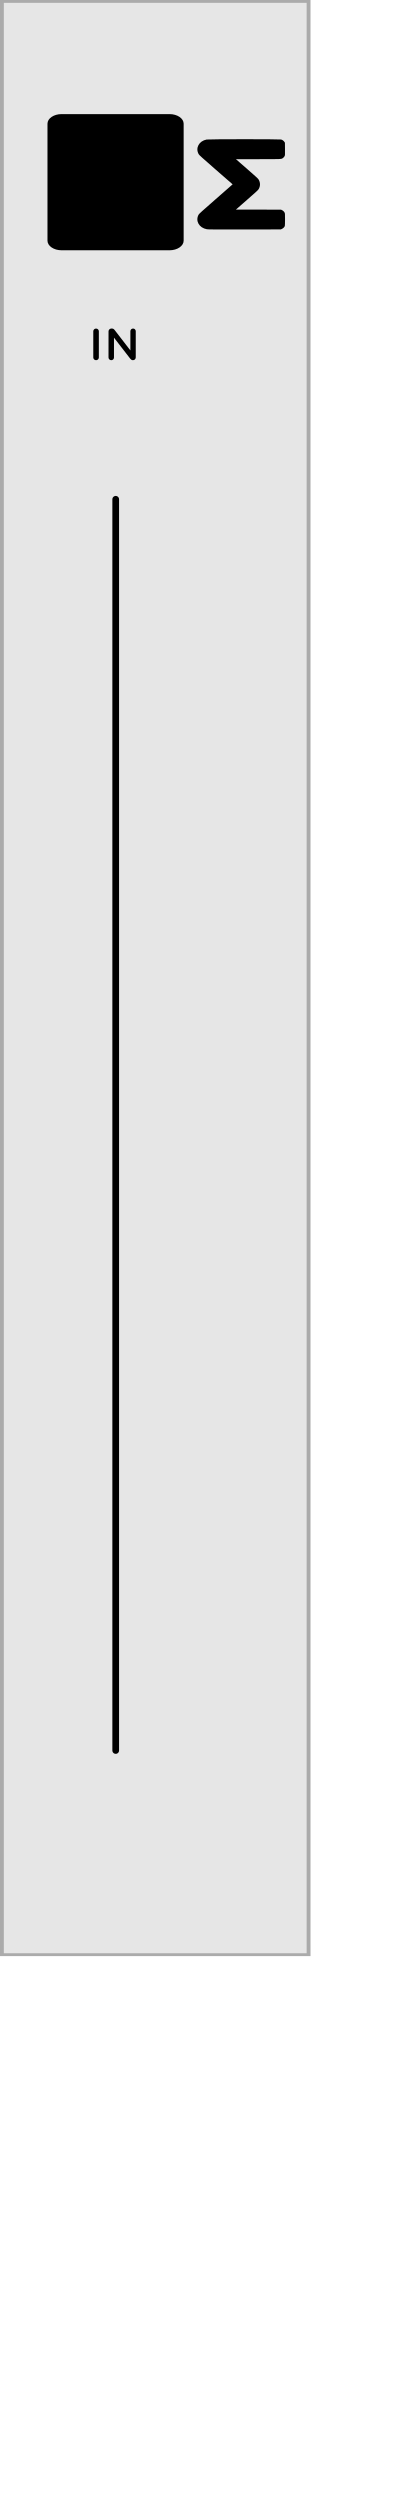
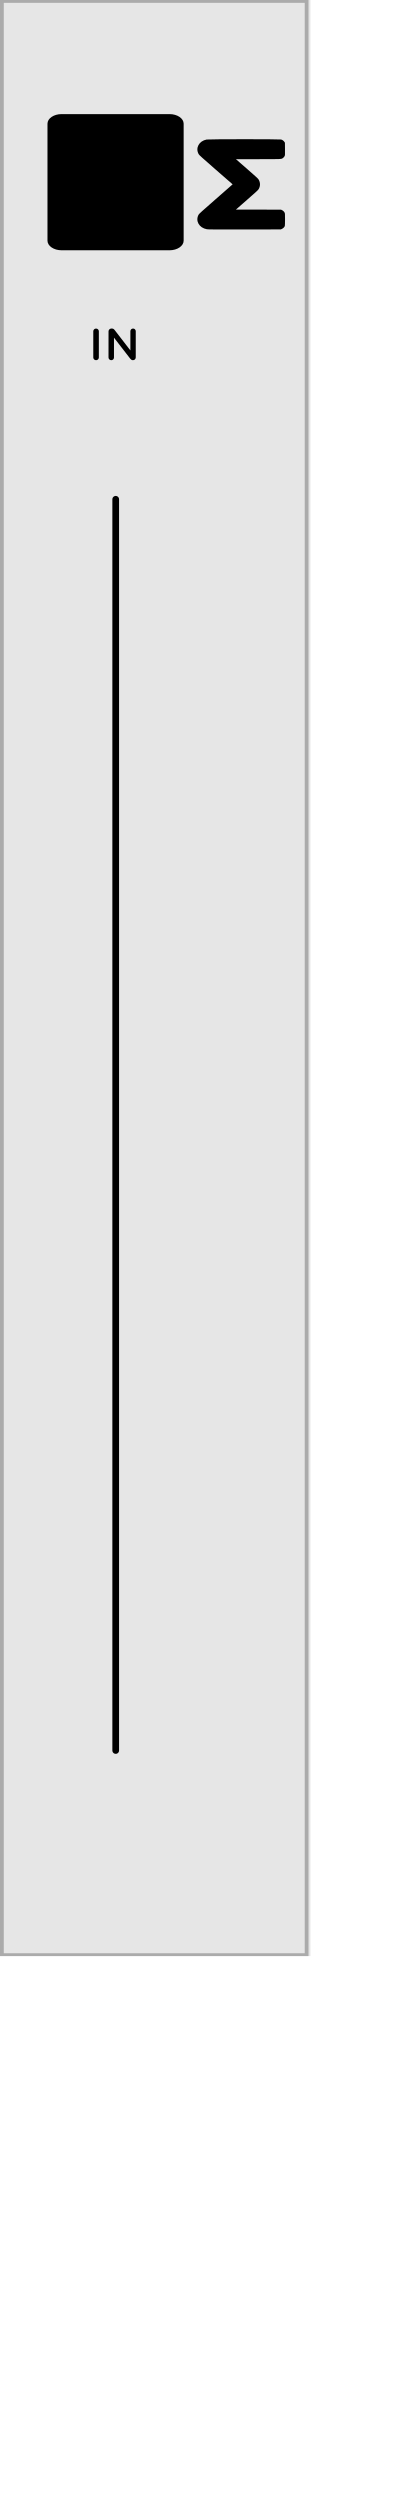
<svg xmlns="http://www.w3.org/2000/svg" width="76.8" height="485.667" viewBox="0 0 20.32 128.499" version="1.1" id="svg264135">
  <defs id="defs264129">
    <linearGradient id="linear21" gradientUnits="userSpaceOnUse" x1="-0.096" y1="0" x2="1.325" y2="0" gradientTransform="matrix(0,6.408796,-6.408796,0,90.71478,76.61864)">
      <stop offset="0" style="stop-color:rgb(25.49%,25.098%,25.882%);stop-opacity:1;" id="stop217868" />
      <stop offset="0.062" style="stop-color:rgb(25.49%,25.098%,25.882%);stop-opacity:1;" id="stop217870" />
      <stop offset="0.078" style="stop-color:rgb(25.398%,24.997%,25.778%);stop-opacity:1;" id="stop217872" />
      <stop offset="0.094" style="stop-color:rgb(25.177%,24.754%,25.528%);stop-opacity:1;" id="stop217874" />
      <stop offset="0.109" style="stop-color:rgb(24.916%,24.466%,25.232%);stop-opacity:1;" id="stop217876" />
      <stop offset="0.125" style="stop-color:rgb(24.654%,24.179%,24.936%);stop-opacity:1;" id="stop217878" />
      <stop offset="0.141" style="stop-color:rgb(24.393%,23.892%,24.64%);stop-opacity:1;" id="stop217880" />
      <stop offset="0.156" style="stop-color:rgb(24.132%,23.605%,24.344%);stop-opacity:1;" id="stop217882" />
      <stop offset="0.172" style="stop-color:rgb(23.871%,23.317%,24.048%);stop-opacity:1;" id="stop217884" />
      <stop offset="0.188" style="stop-color:rgb(23.61%,23.03%,23.752%);stop-opacity:1;" id="stop217886" />
      <stop offset="0.203" style="stop-color:rgb(23.349%,22.743%,23.456%);stop-opacity:1;" id="stop217888" />
      <stop offset="0.219" style="stop-color:rgb(23.088%,22.456%,23.16%);stop-opacity:1;" id="stop217890" />
      <stop offset="0.234" style="stop-color:rgb(22.826%,22.168%,22.864%);stop-opacity:1;" id="stop217892" />
      <stop offset="0.25" style="stop-color:rgb(22.565%,21.881%,22.568%);stop-opacity:1;" id="stop217894" />
      <stop offset="0.266" style="stop-color:rgb(22.304%,21.594%,22.272%);stop-opacity:1;" id="stop217896" />
      <stop offset="0.281" style="stop-color:rgb(22.043%,21.307%,21.976%);stop-opacity:1;" id="stop217898" />
      <stop offset="0.297" style="stop-color:rgb(21.782%,21.019%,21.68%);stop-opacity:1;" id="stop217900" />
      <stop offset="0.312" style="stop-color:rgb(21.521%,20.732%,21.384%);stop-opacity:1;" id="stop217902" />
      <stop offset="0.328" style="stop-color:rgb(21.26%,20.445%,21.088%);stop-opacity:1;" id="stop217904" />
      <stop offset="0.344" style="stop-color:rgb(20.998%,20.157%,20.793%);stop-opacity:1;" id="stop217906" />
      <stop offset="0.359" style="stop-color:rgb(20.737%,19.87%,20.497%);stop-opacity:1;" id="stop217908" />
      <stop offset="0.375" style="stop-color:rgb(20.476%,19.583%,20.201%);stop-opacity:1;" id="stop217910" />
      <stop offset="0.391" style="stop-color:rgb(20.215%,19.296%,19.905%);stop-opacity:1;" id="stop217912" />
      <stop offset="0.406" style="stop-color:rgb(19.954%,19.008%,19.609%);stop-opacity:1;" id="stop217914" />
      <stop offset="0.422" style="stop-color:rgb(19.693%,18.721%,19.313%);stop-opacity:1;" id="stop217916" />
      <stop offset="0.438" style="stop-color:rgb(19.432%,18.434%,19.017%);stop-opacity:1;" id="stop217918" />
      <stop offset="0.453" style="stop-color:rgb(19.17%,18.147%,18.721%);stop-opacity:1;" id="stop217920" />
      <stop offset="0.469" style="stop-color:rgb(18.909%,17.859%,18.425%);stop-opacity:1;" id="stop217922" />
      <stop offset="0.484" style="stop-color:rgb(18.648%,17.572%,18.129%);stop-opacity:1;" id="stop217924" />
      <stop offset="0.5" style="stop-color:rgb(18.387%,17.285%,17.833%);stop-opacity:1;" id="stop217926" />
      <stop offset="0.516" style="stop-color:rgb(18.126%,16.998%,17.537%);stop-opacity:1;" id="stop217928" />
      <stop offset="0.531" style="stop-color:rgb(17.865%,16.71%,17.241%);stop-opacity:1;" id="stop217930" />
      <stop offset="0.547" style="stop-color:rgb(17.604%,16.423%,16.945%);stop-opacity:1;" id="stop217932" />
      <stop offset="0.562" style="stop-color:rgb(17.342%,16.136%,16.649%);stop-opacity:1;" id="stop217934" />
      <stop offset="0.578" style="stop-color:rgb(17.081%,15.849%,16.353%);stop-opacity:1;" id="stop217936" />
      <stop offset="0.594" style="stop-color:rgb(16.82%,15.561%,16.057%);stop-opacity:1;" id="stop217938" />
      <stop offset="0.609" style="stop-color:rgb(16.559%,15.274%,15.761%);stop-opacity:1;" id="stop217940" />
      <stop offset="0.625" style="stop-color:rgb(16.298%,14.987%,15.465%);stop-opacity:1;" id="stop217942" />
      <stop offset="0.641" style="stop-color:rgb(16.037%,14.7%,15.169%);stop-opacity:1;" id="stop217944" />
      <stop offset="0.656" style="stop-color:rgb(15.776%,14.412%,14.873%);stop-opacity:1;" id="stop217946" />
      <stop offset="0.672" style="stop-color:rgb(15.514%,14.125%,14.577%);stop-opacity:1;" id="stop217948" />
      <stop offset="0.688" style="stop-color:rgb(15.253%,13.838%,14.281%);stop-opacity:1;" id="stop217950" />
      <stop offset="0.703" style="stop-color:rgb(14.992%,13.551%,13.985%);stop-opacity:1;" id="stop217952" />
      <stop offset="0.719" style="stop-color:rgb(14.731%,13.263%,13.689%);stop-opacity:1;" id="stop217954" />
      <stop offset="0.734" style="stop-color:rgb(14.47%,12.976%,13.393%);stop-opacity:1;" id="stop217956" />
      <stop offset="0.75" style="stop-color:rgb(14.209%,12.689%,13.097%);stop-opacity:1;" id="stop217958" />
      <stop offset="0.766" style="stop-color:rgb(13.948%,12.402%,12.802%);stop-opacity:1;" id="stop217960" />
      <stop offset="0.781" style="stop-color:rgb(13.771%,12.207%,12.601%);stop-opacity:1;" id="stop217962" />
      <stop offset="0.812" style="stop-color:rgb(13.725%,12.157%,12.549%);stop-opacity:1;" id="stop217964" />
      <stop offset="0.875" style="stop-color:rgb(13.725%,12.157%,12.549%);stop-opacity:1;" id="stop217966" />
      <stop offset="1" style="stop-color:rgb(13.725%,12.157%,12.549%);stop-opacity:1;" id="stop217968" />
    </linearGradient>
  </defs>
  <g id="layer1" transform="translate(-83.09443,-28.6432)" style="display:inline">
    <path id="path227418" d="M 83.094,28.643 H 99.051 V 129.185 H 83.094 Z m 0,0" style="fill:#e6e6e6;fill-opacity:1;fill-rule:nonzero;stroke:none;stroke-width:0.322" />
-     <path id="path227420" d="M 99.051,28.643 H 83.094 V 129.185 H 99.051 Z M 98.856,129.039 H 83.291 V 28.79 h 15.565 z m 0,0" style="fill:#ababab;fill-opacity:1;fill-rule:nonzero;stroke:none;stroke-width:0.319" />
+     <path id="path227420" d="M 98.951,28.643 H 83.094 V 129.185 H 98.951 Z M 98.757,129.039 H 83.289 V 28.79 h 15.468 z m 0,0" style="fill:#ababab;fill-opacity:1;fill-rule:nonzero;stroke:none;stroke-width:0.318" />
    <path id="path233122" d="m 92.534,35.001 c 0,-0.272 -0.326,-0.493 -0.723,-0.493 h -5.553 c -0.398,0 -0.723,0.222 -0.723,0.493 v 6.013 c 0,0.272 0.326,0.493 0.723,0.493 h 5.553 c 0.398,0 0.723,-0.222 0.723,-0.493 z m 0,0" style="fill:#000000;fill-opacity:1;fill-rule:nonzero;stroke:none;stroke-width:0.211" />
    <path style="fill:#000000;fill-opacity:1;stroke:none;stroke-width:0.353" d="m 87.889,47.019 c 0,0.077 0.066,0.138 0.143,0.138 0.077,0 0.143,-0.061 0.143,-0.138 v -1.35 c 0,-0.077 -0.066,-0.138 -0.143,-0.138 -0.077,0 -0.143,0.061 -0.143,0.138 z m 0,0" id="path257853" />
    <path style="fill:#000000;fill-opacity:1;stroke:none;stroke-width:0.353" d="m 88.672,47.019 c 0,0.077 0.066,0.138 0.143,0.138 0.077,0 0.138,-0.061 0.138,-0.138 v -1.02 l 0.827,1.069 c 0.039,0.05 0.077,0.088 0.143,0.088 h 0.011 c 0.077,0 0.138,-0.066 0.138,-0.143 v -1.345 c 0,-0.077 -0.061,-0.138 -0.138,-0.138 -0.077,0 -0.138,0.061 -0.138,0.138 v 0.987 L 88.992,45.613 c -0.039,-0.05 -0.077,-0.083 -0.143,-0.083 h -0.033 c -0.077,0 -0.143,0.066 -0.143,0.143 z m 0,0" id="path257849" />
    <path id="path233150" d="M 89.042,54.306 V 118.618" style="fill:none;stroke:#000000;stroke-width:0.344;stroke-linecap:round;stroke-linejoin:round;stroke-miterlimit:10;stroke-opacity:1" />
    <g transform="matrix(0.00543609,0,0,0.00473484,92.77348,35.7511)" id="g3995">
      <g transform="matrix(0.1,0,0,-0.1,0,511)" id="g3993">
        <path d="M 1733.5,4975.3 C 1012.7,4820.1 649.3,4056.5 980,3388.8 1035.1,3276.5 1229.1,3076.4 2615.5,1685.9 L 4189.7,111.7 2609.4,-1478.9 C 1257.7,-2836.7 1018.8,-3083.7 971.9,-3183.8 c -322.6,-673.8 49,-1427.2 777.9,-1578.3 128.6,-26.5 592.1,-30.6 3573.1,-26.5 l 3424.1,6.1 112.3,61.3 c 122.5,67.4 232.8,196 265.4,312.4 12.2,44.9 20.4,336.9 20.4,718.7 0,602.3 -4.1,649.3 -42.9,735 -51,112.3 -145,214.4 -253.2,271.6 l -81.7,44.9 -2133.7,6.1 -2131.6,4.1 1041.5,1047.4 c 865.7,867.8 1053.5,1065.9 1104.6,1167.9 171.5,330.8 171.5,700.3 4.1,1037.3 -55.1,110.3 -202.1,265.4 -1106.7,1174 L 4500.1,2843.6 H 6595 c 2335.8,0 2199,-8.2 2372.6,142.9 53.1,47 108.2,122.5 134.8,183.8 42.9,102.1 44.9,122.5 38.8,782 l -6.1,677.9 -55.1,96 c -73.5,124.5 -185.8,214.4 -310.4,251.1 -147.1,44.9 -6832,42.9 -7036.1,-2 z" id="path3991" />
      </g>
    </g>
  </g>
  <g id="layer3" style="display:none" transform="translate(0,8.8514989e-6)">
    <rect style="opacity:1;vector-effect:none;fill:#00ff00;fill-opacity:0.502;fill-rule:evenodd;stroke:none;stroke-width:0.222;stroke-linecap:round;stroke-linejoin:miter;stroke-miterlimit:10;stroke-dasharray:none;stroke-dashoffset:0;stroke-opacity:1;paint-order:normal" id="rect264416" width="8.212" height="8.21" x="3.514" y="17.694" />
    <rect y="32.191" x="3.514" height="8.21" width="8.212" id="rect264961" style="opacity:1;vector-effect:none;fill:#00ff00;fill-opacity:0.502;fill-rule:evenodd;stroke:none;stroke-width:0.222;stroke-linecap:round;stroke-linejoin:miter;stroke-miterlimit:10;stroke-dasharray:none;stroke-dashoffset:0;stroke-opacity:1;paint-order:normal" />
    <rect style="opacity:1;vector-effect:none;fill:#00ff00;fill-opacity:0.502;fill-rule:evenodd;stroke:none;stroke-width:0.222;stroke-linecap:round;stroke-linejoin:miter;stroke-miterlimit:10;stroke-dasharray:none;stroke-dashoffset:0;stroke-opacity:1;paint-order:normal" id="rect264963" width="8.212" height="8.21" x="3.514" y="62.811" />
    <rect y="72.811" x="3.514" height="8.21" width="8.212" id="rect264965" style="opacity:1;vector-effect:none;fill:#00ff00;fill-opacity:0.502;fill-rule:evenodd;stroke:none;stroke-width:0.222;stroke-linecap:round;stroke-linejoin:miter;stroke-miterlimit:10;stroke-dasharray:none;stroke-dashoffset:0;stroke-opacity:1;paint-order:normal" />
    <rect style="opacity:1;vector-effect:none;fill:#00ff00;fill-opacity:0.502;fill-rule:evenodd;stroke:none;stroke-width:0.222;stroke-linecap:round;stroke-linejoin:miter;stroke-miterlimit:10;stroke-dasharray:none;stroke-dashoffset:0;stroke-opacity:1;paint-order:normal" id="rect264967" width="8.212" height="8.21" x="3.514" y="82.809" />
    <rect y="92.811" x="3.514" height="8.21" width="8.212" id="rect264969" style="opacity:1;vector-effect:none;fill:#00ff00;fill-opacity:0.502;fill-rule:evenodd;stroke:none;stroke-width:0.222;stroke-linecap:round;stroke-linejoin:miter;stroke-miterlimit:10;stroke-dasharray:none;stroke-dashoffset:0;stroke-opacity:1;paint-order:normal" />
    <rect style="opacity:1;vector-effect:none;fill:#0000ff;fill-opacity:0.502;fill-rule:evenodd;stroke:none;stroke-width:0.222;stroke-linecap:round;stroke-linejoin:miter;stroke-miterlimit:10;stroke-dasharray:none;stroke-dashoffset:0;stroke-opacity:1;paint-order:normal" id="rect264971" width="8.212" height="8.21" x="3.514" y="107.622" />
    <rect style="opacity:1;vector-effect:none;fill:#ff0000;fill-opacity:0.502;fill-rule:evenodd;stroke:none;stroke-width:0.186;stroke-linecap:round;stroke-linejoin:miter;stroke-miterlimit:10;stroke-dasharray:none;stroke-dashoffset:0;stroke-opacity:1;paint-order:normal" id="rect264973" width="4.747" height="10" x="5.246" y="46.915" />
    <rect y="62.628" x="10.732" height="1.175" width="1.175" id="rect264975" style="opacity:1;vector-effect:none;fill:#ff00ff;fill-opacity:0.502;fill-rule:evenodd;stroke:none;stroke-width:0.032;stroke-linecap:round;stroke-linejoin:miter;stroke-miterlimit:10;stroke-dasharray:none;stroke-dashoffset:0;stroke-opacity:1;paint-order:normal" />
    <rect style="opacity:1;vector-effect:none;fill:#ff00ff;fill-opacity:0.502;fill-rule:evenodd;stroke:none;stroke-width:0.032;stroke-linecap:round;stroke-linejoin:miter;stroke-miterlimit:10;stroke-dasharray:none;stroke-dashoffset:0;stroke-opacity:1;paint-order:normal" id="rect264977" width="1.175" height="1.175" x="10.732" y="72.628" />
    <rect y="82.629" x="10.732" height="1.175" width="1.175" id="rect264979" style="opacity:1;vector-effect:none;fill:#ff00ff;fill-opacity:0.502;fill-rule:evenodd;stroke:none;stroke-width:0.032;stroke-linecap:round;stroke-linejoin:miter;stroke-miterlimit:10;stroke-dasharray:none;stroke-dashoffset:0;stroke-opacity:1;paint-order:normal" />
    <rect style="opacity:1;vector-effect:none;fill:#ff00ff;fill-opacity:0.502;fill-rule:evenodd;stroke:none;stroke-width:0.032;stroke-linecap:round;stroke-linejoin:miter;stroke-miterlimit:10;stroke-dasharray:none;stroke-dashoffset:0;stroke-opacity:1;paint-order:normal" id="rect264981" width="1.175" height="1.175" x="10.732" y="92.628" />
  </g>
</svg>
